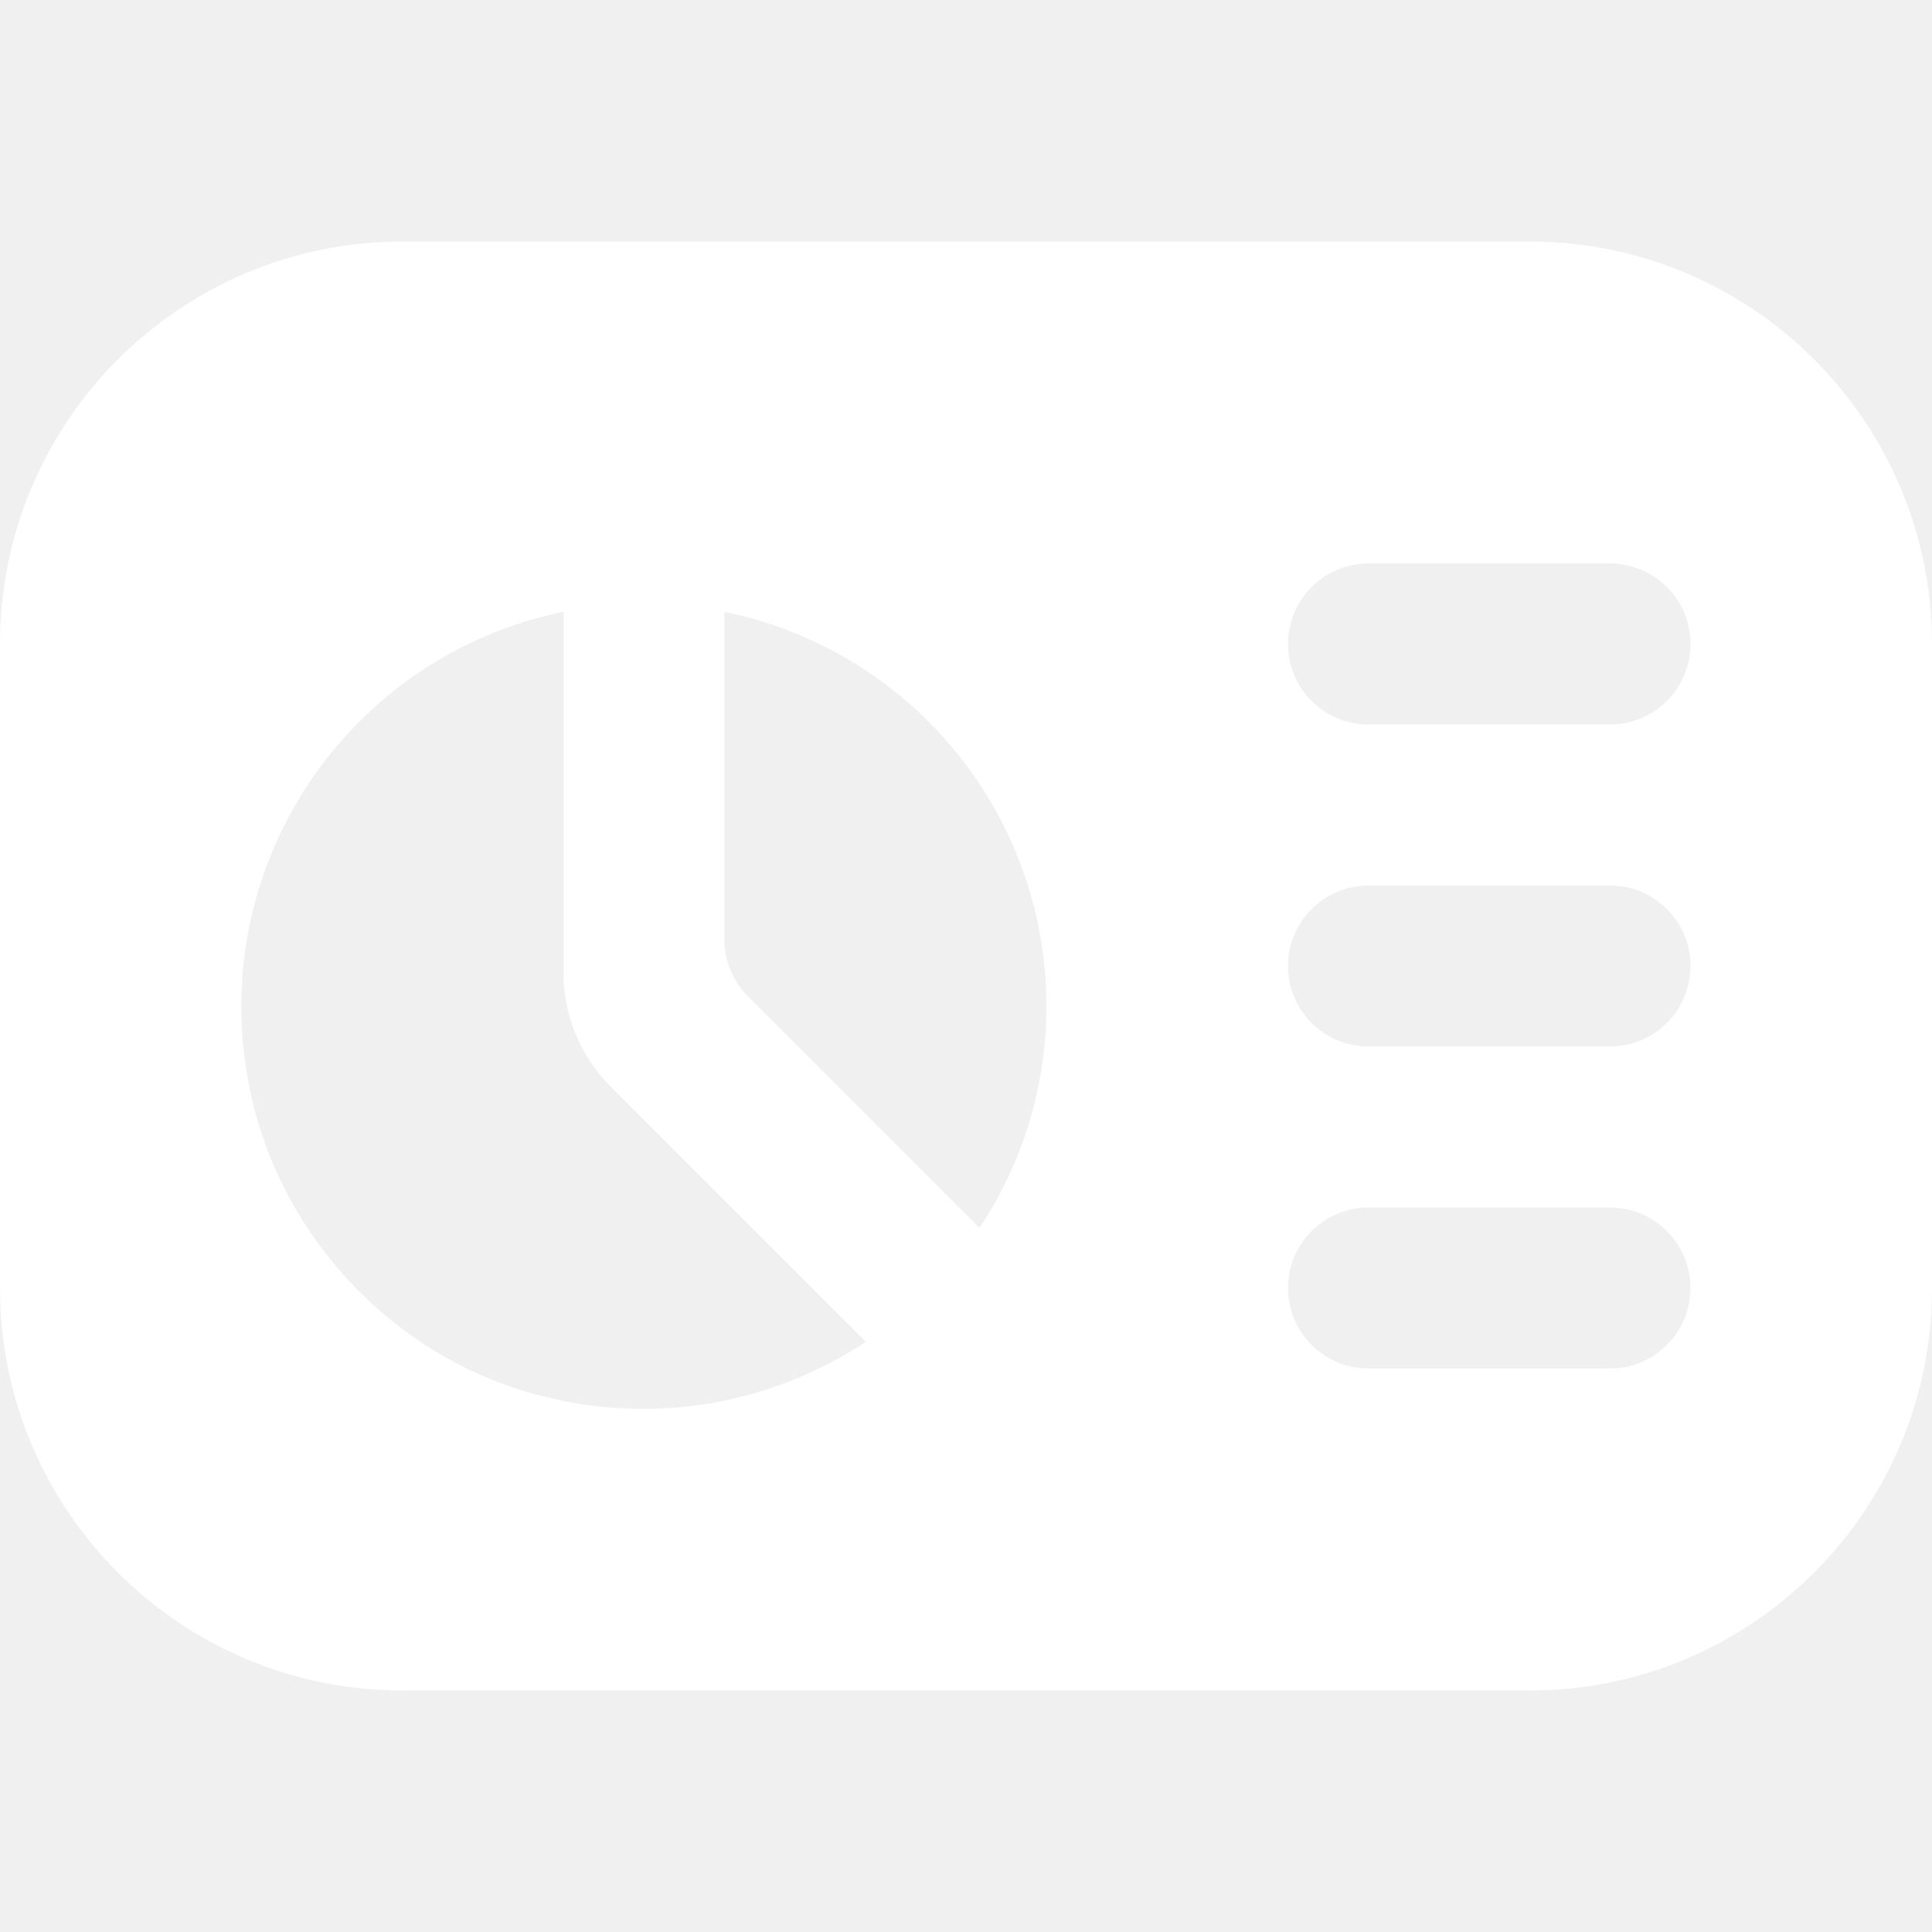
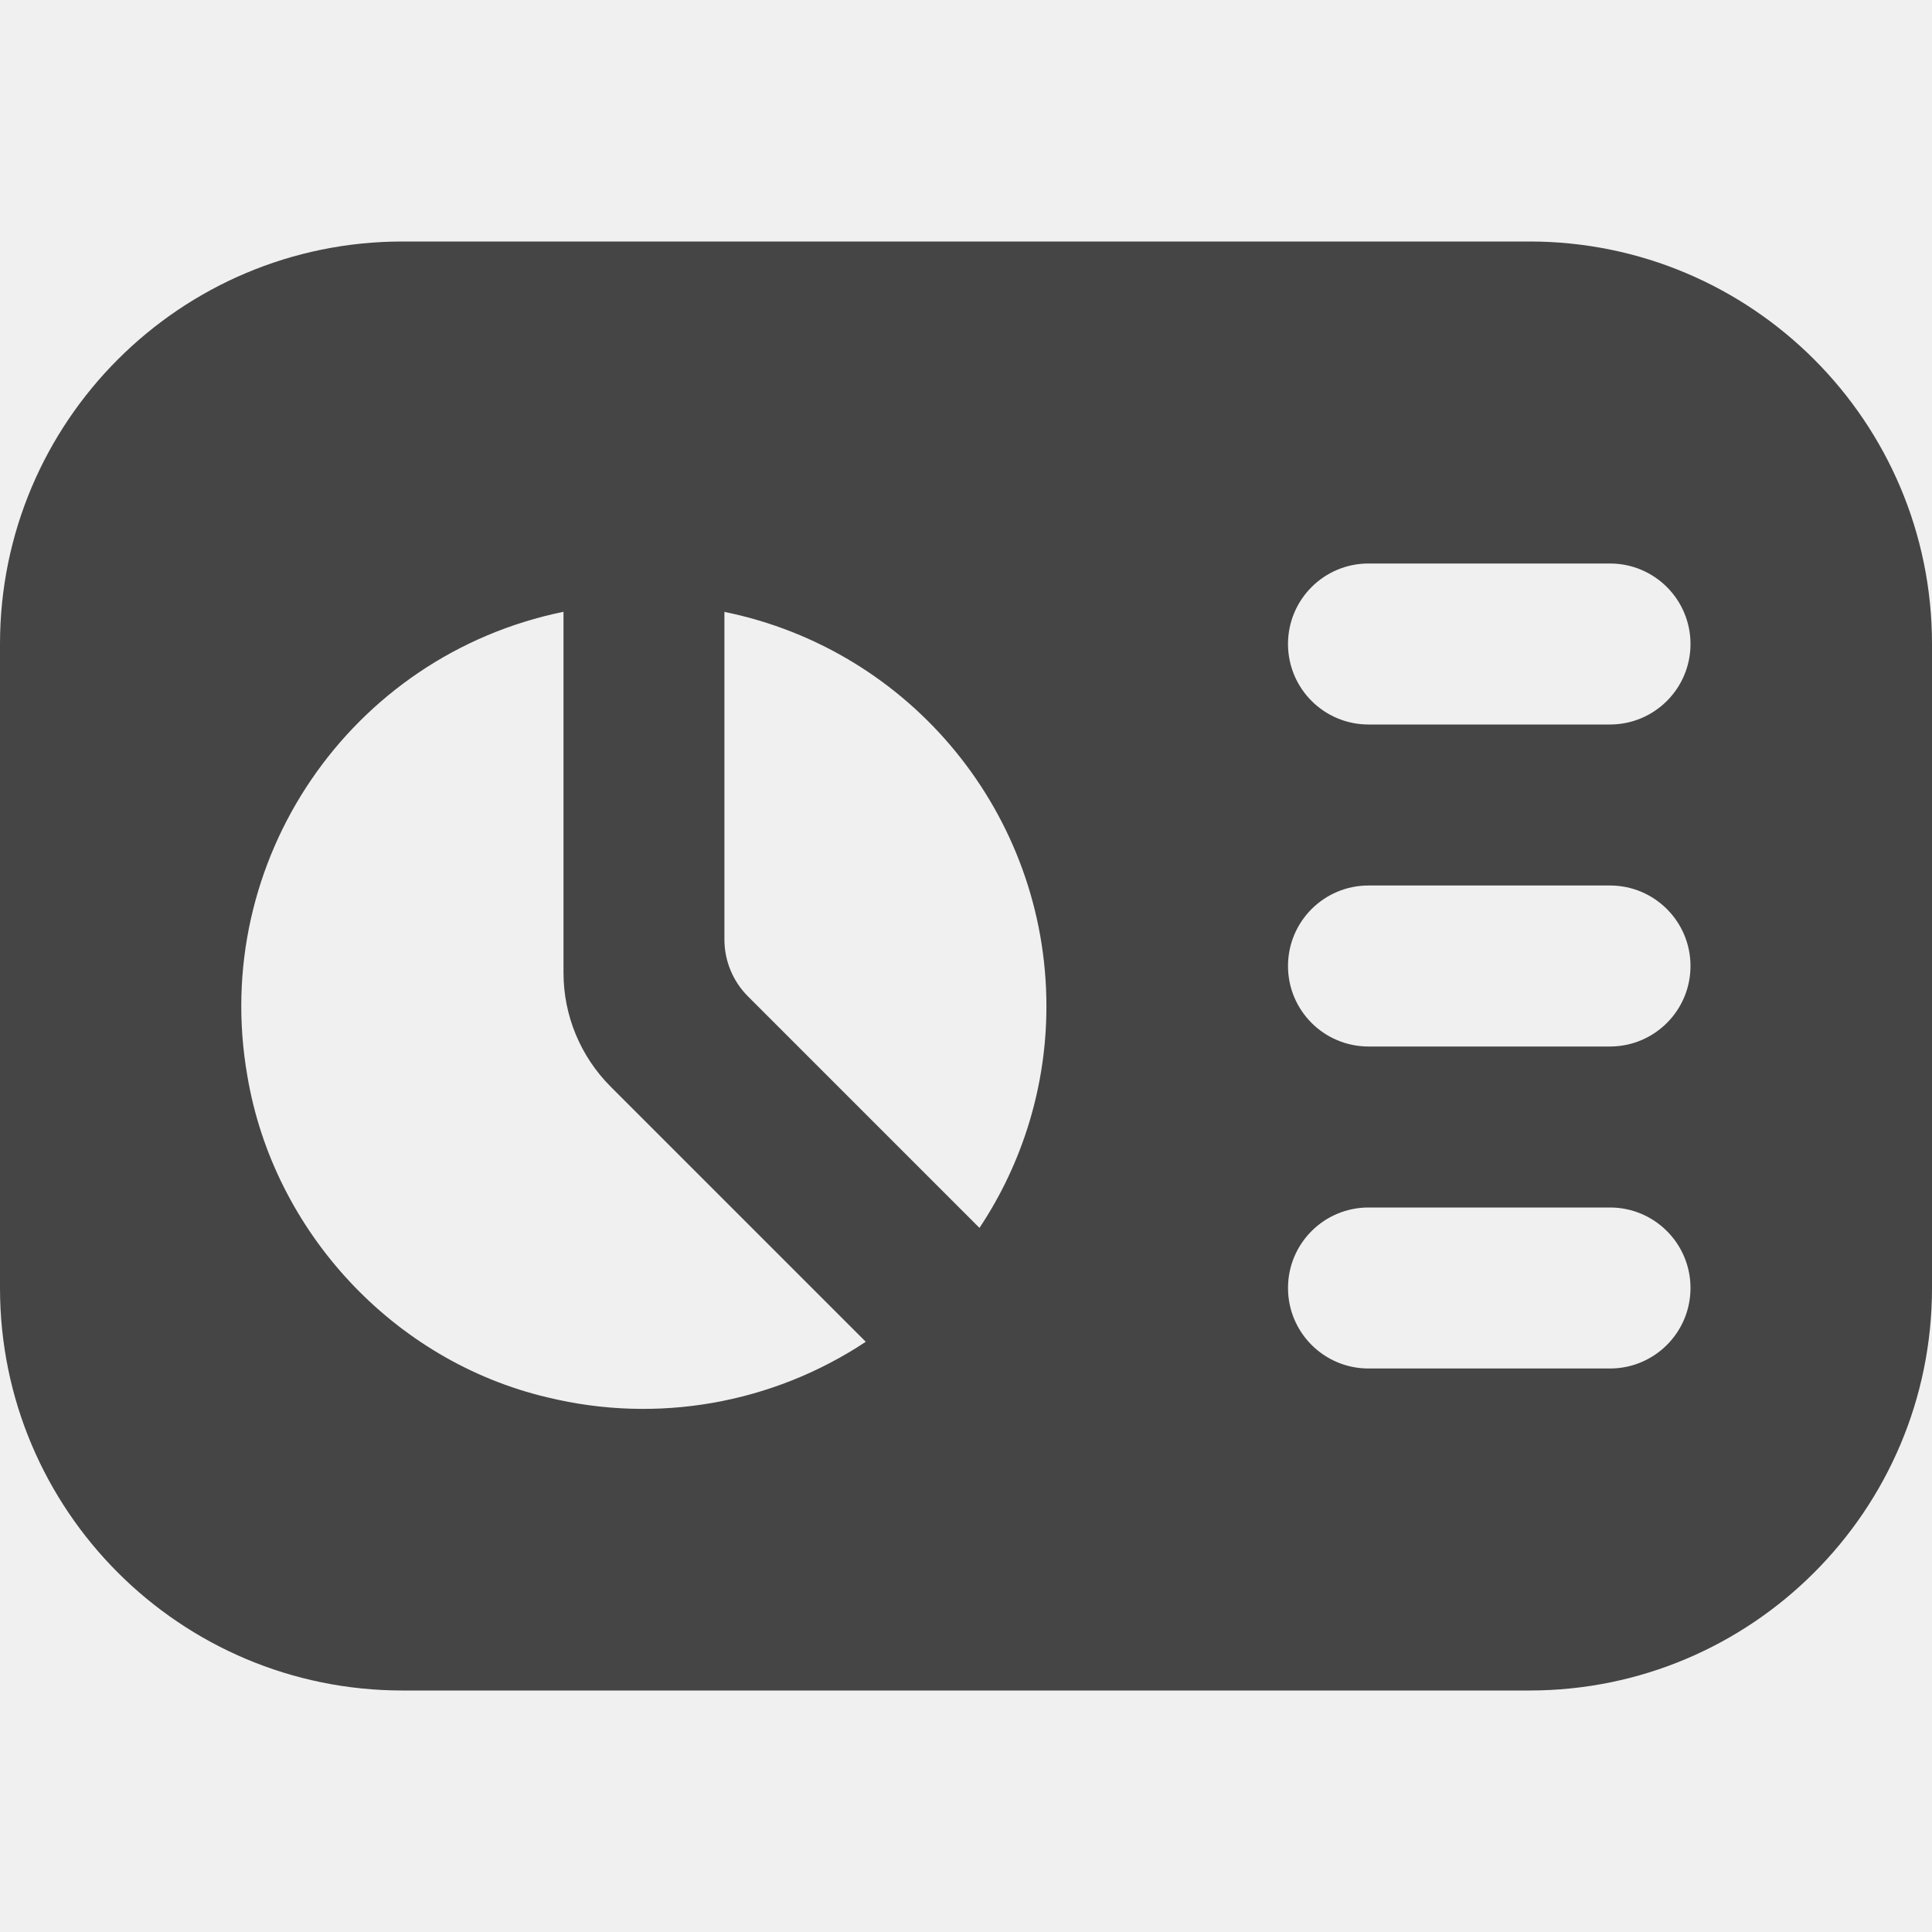
<svg xmlns="http://www.w3.org/2000/svg" version="1.1" width="18" height="18" x="0" y="0" viewBox="0 0 24 24" style="enable-background:new 0 0 512 512" xml:space="preserve" class="">
  <g>
-     <path d="M19 3H5a5 5 0 0 0-5 5v8a5 5 0 0 0 5 5h14a5 5 0 0 0 5-5V8a5 5 0 0 0-5-5ZM6.802 17.359c-1.909-.449-3.404-2.058-3.729-3.992A5.005 5.005 0 0 1 7 7.6v4.485a2 2 0 0 0 .586 1.414l3.169 3.169a5.003 5.003 0 0 1-3.952.691Zm5.366-2.105-2.876-2.876a1 1 0 0 1-.293-.707v-4.07a5 5 0 0 1 4 4.899 4.964 4.964 0 0 1-.832 2.754ZM20 17h-3a1 1 0 0 1 0-2h3a1 1 0 0 1 0 2Zm0-4h-3a1 1 0 0 1 0-2h3a1 1 0 0 1 0 2Zm0-4h-3a1 1 0 0 1 0-2h3a1 1 0 0 1 0 2Z" fill="#ffffff" opacity="1" data-original="#000000" />
+     <path d="M19 3H5a5 5 0 0 0-5 5v8a5 5 0 0 0 5 5h14a5 5 0 0 0 5-5V8a5 5 0 0 0-5-5ZM6.802 17.359c-1.909-.449-3.404-2.058-3.729-3.992A5.005 5.005 0 0 1 7 7.6v4.485a2 2 0 0 0 .586 1.414l3.169 3.169a5.003 5.003 0 0 1-3.952.691Zm5.366-2.105-2.876-2.876a1 1 0 0 1-.293-.707v-4.07a5 5 0 0 1 4 4.899 4.964 4.964 0 0 1-.832 2.754ZM20 17h-3a1 1 0 0 1 0-2h3a1 1 0 0 1 0 2Zm0-4h-3a1 1 0 0 1 0-2h3a1 1 0 0 1 0 2Zm0-4h-3a1 1 0 0 1 0-2h3a1 1 0 0 1 0 2Z" fill="#454545" opacity="1" data-original="#000000" />
  </g>
</svg>
